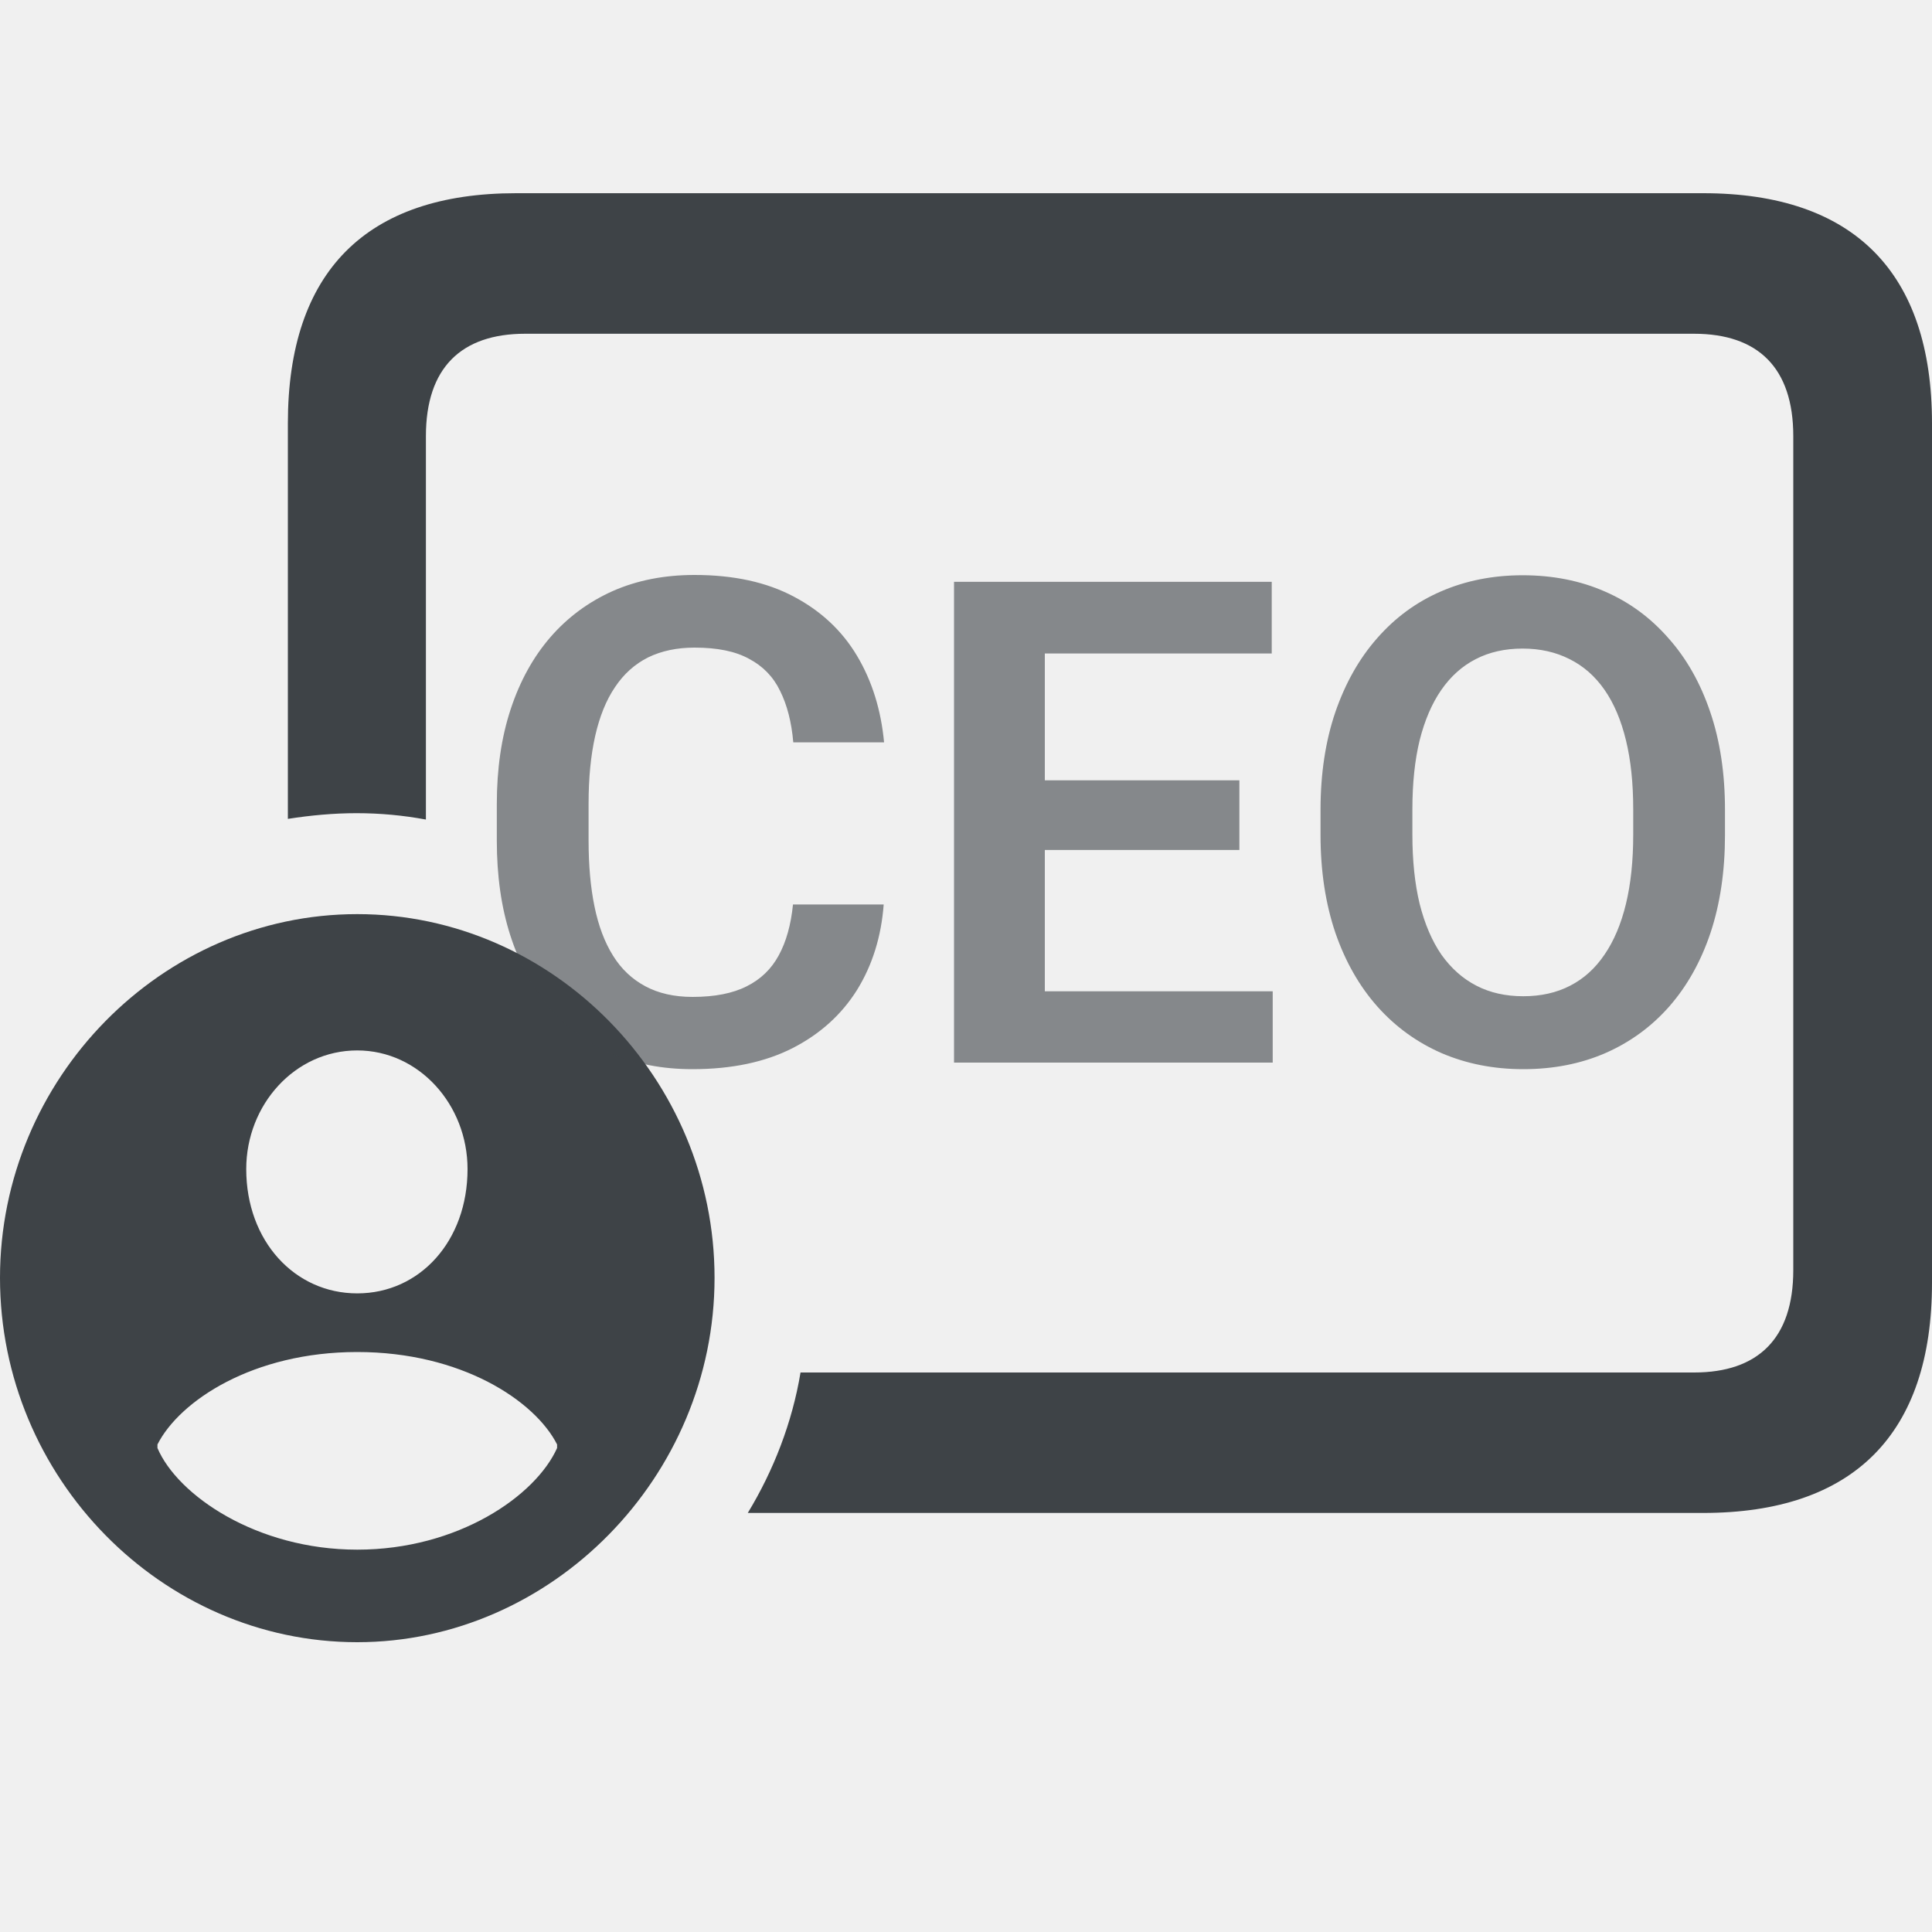
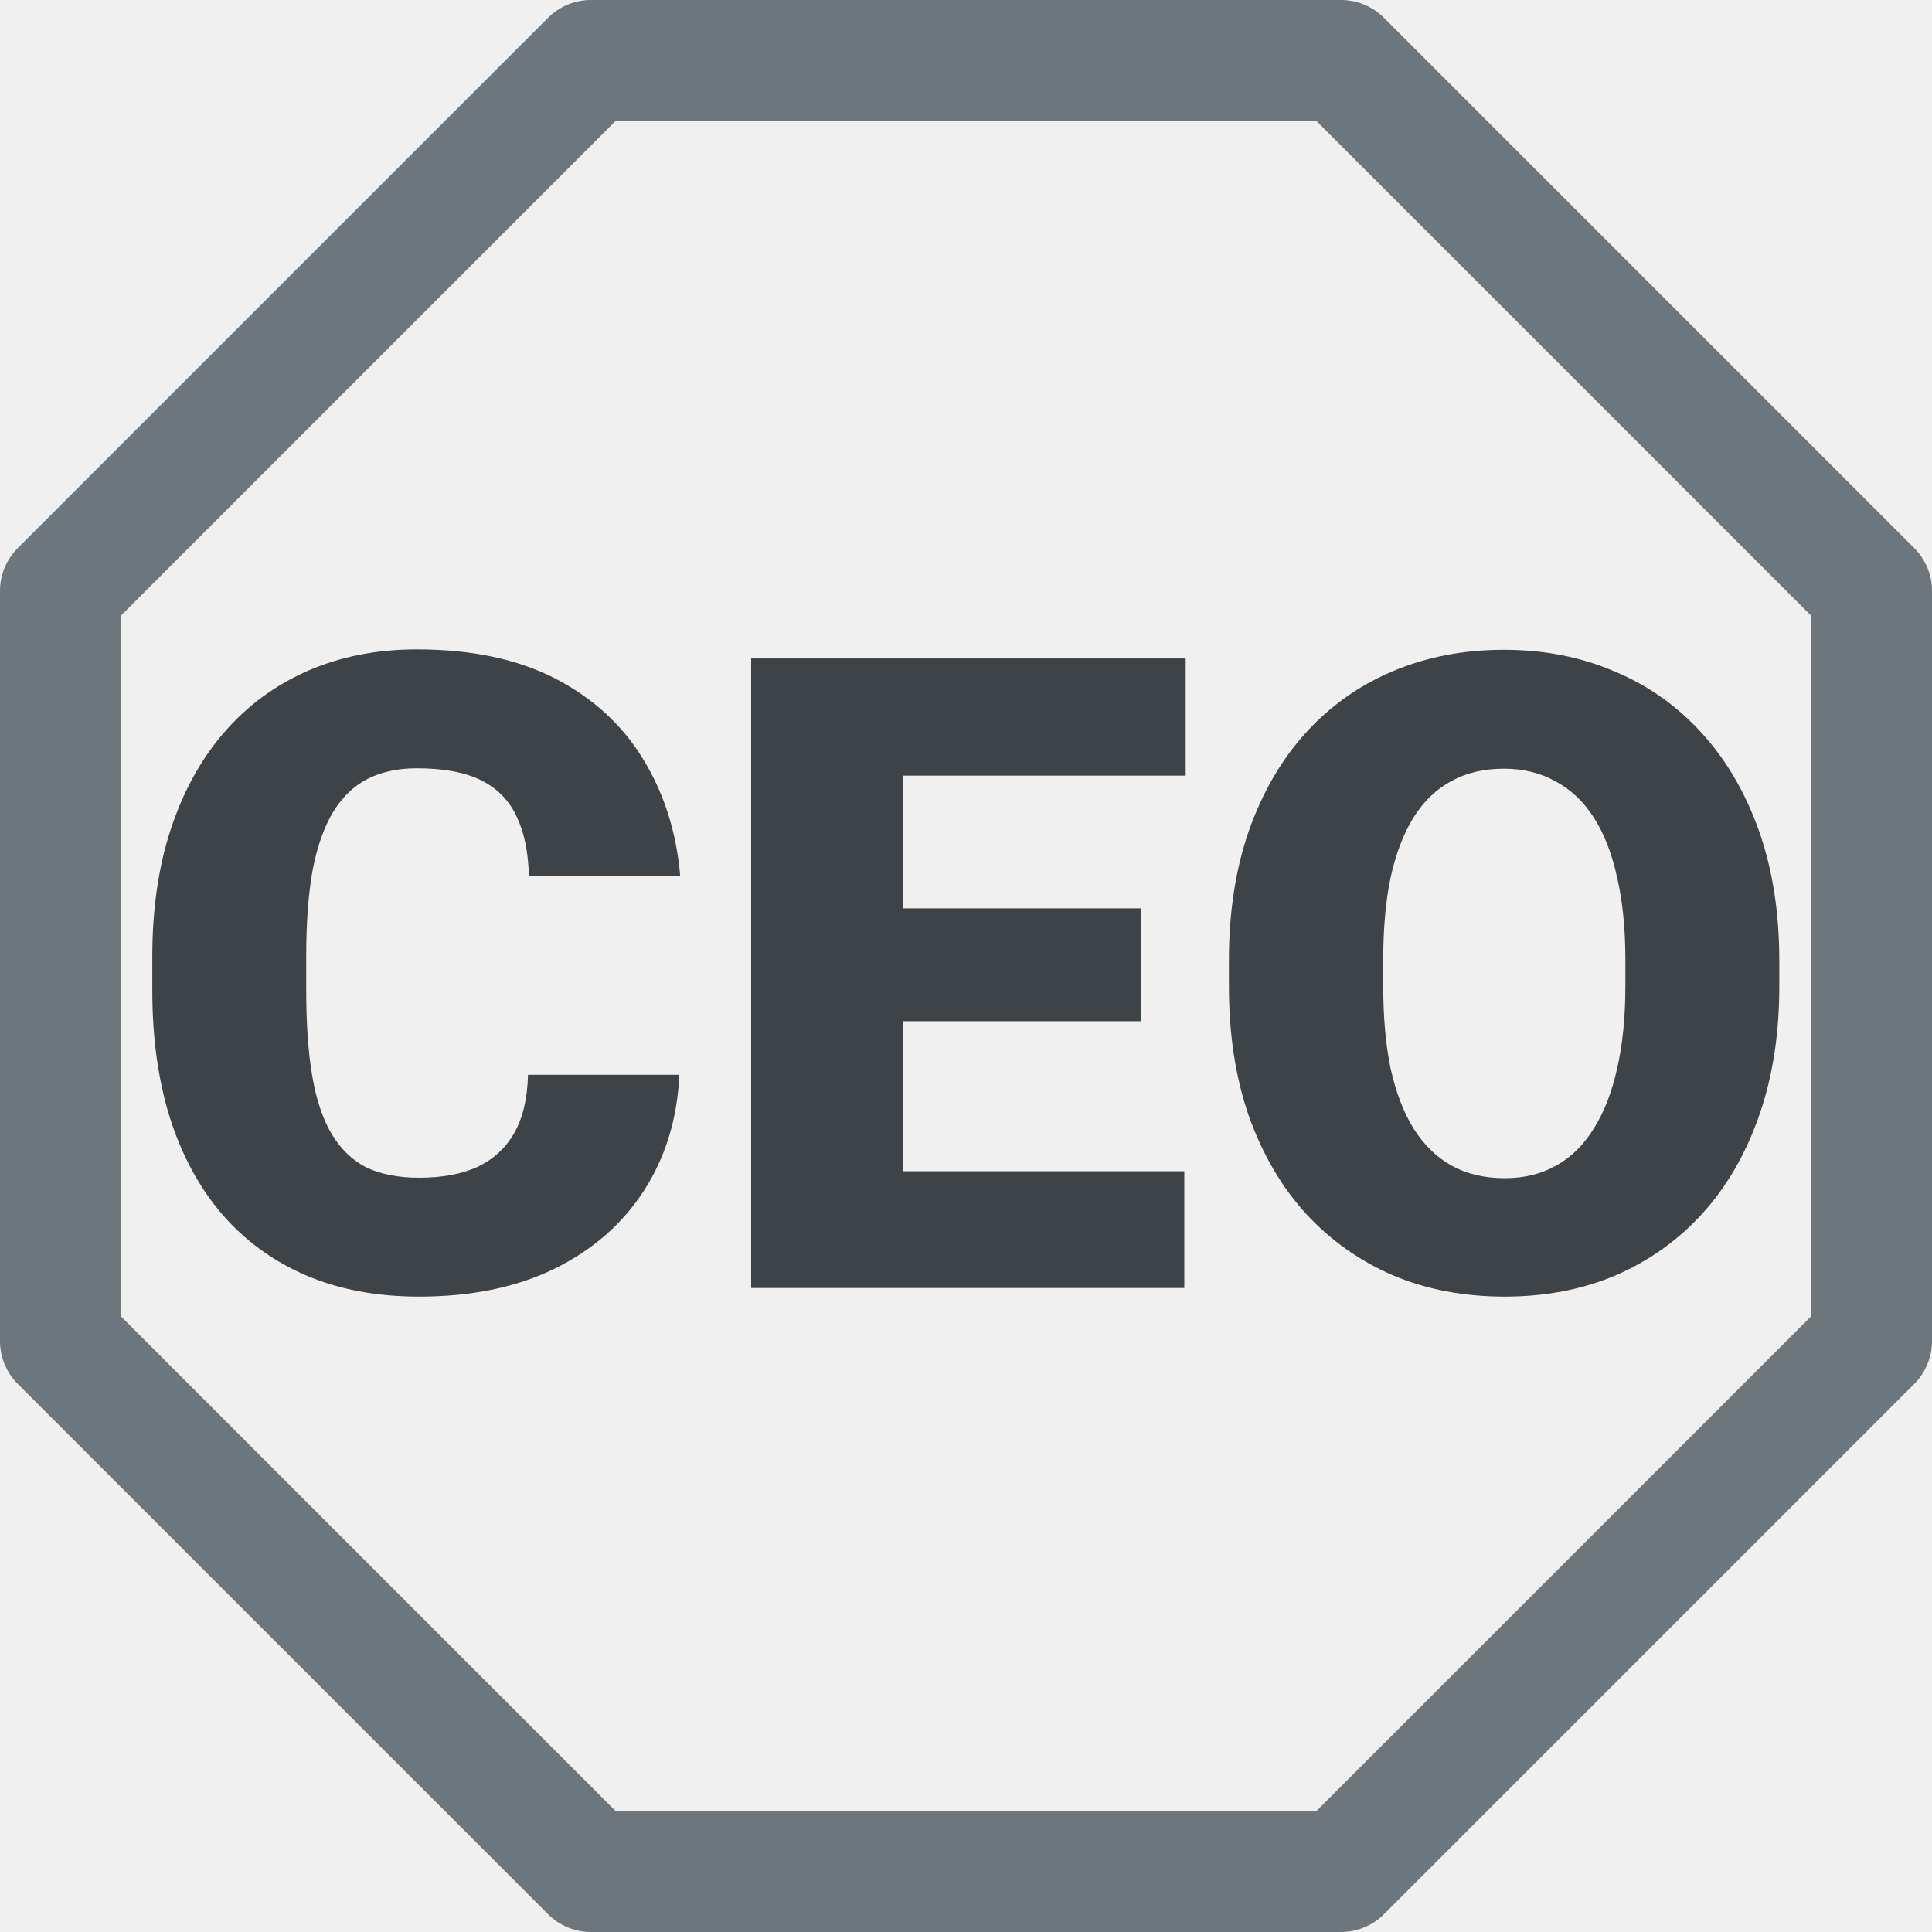
- <svg xmlns="http://www.w3.org/2000/svg" width="20" height="20" viewBox="0 0 20 20" fill="none">
-   <path d="M17.63 2H5.343C3.792 2 2.98 2.811 2.98 4.383V8.477C3.217 8.44 3.454 8.418 3.691 8.418C3.935 8.418 4.172 8.44 4.409 8.484V4.515C4.409 3.806 4.776 3.455 5.436 3.455H17.537C18.198 3.455 18.564 3.806 18.564 4.515V13.148C18.564 13.857 18.198 14.208 17.537 14.208H8.287C8.201 14.727 8.007 15.224 7.741 15.662H17.63C19.189 15.662 20 14.844 20 13.279V4.383C20 2.819 19.189 2 17.63 2ZM3.698 17C5.709 17 7.397 15.29 7.397 13.228C7.397 11.167 5.724 9.463 3.698 9.463C1.673 9.463 0 11.167 0 13.228C0 15.297 1.673 17 3.698 17ZM3.698 13.389C3.052 13.389 2.549 12.848 2.549 12.102C2.549 11.437 3.052 10.874 3.698 10.874C4.338 10.874 4.84 11.437 4.84 12.102C4.84 12.848 4.345 13.389 3.698 13.389ZM3.698 16.042C2.657 16.042 1.838 15.479 1.63 14.99V14.953C1.86 14.5 2.621 13.996 3.698 13.996C4.776 13.996 5.537 14.5 5.767 14.953V14.99C5.544 15.487 4.74 16.042 3.698 16.042Z" fill="#3E4347" />
-   <path opacity="0.6" d="M8.209 9.363H9.148C9.123 9.695 9.031 9.991 8.872 10.248C8.712 10.503 8.49 10.704 8.205 10.85C7.92 10.995 7.575 11.068 7.169 11.068C6.857 11.068 6.576 11.014 6.325 10.904C6.077 10.793 5.864 10.634 5.686 10.429C5.511 10.222 5.376 9.973 5.283 9.684C5.189 9.392 5.143 9.065 5.143 8.703V8.324C5.143 7.961 5.19 7.634 5.286 7.343C5.382 7.051 5.519 6.803 5.696 6.598C5.876 6.39 6.092 6.231 6.342 6.119C6.595 6.007 6.878 5.952 7.19 5.952C7.596 5.952 7.938 6.027 8.219 6.177C8.499 6.325 8.717 6.529 8.872 6.789C9.027 7.049 9.12 7.347 9.152 7.685H8.212C8.194 7.475 8.148 7.297 8.075 7.151C8.005 7.006 7.897 6.895 7.754 6.82C7.613 6.742 7.425 6.704 7.19 6.704C7.008 6.704 6.847 6.738 6.708 6.806C6.571 6.875 6.457 6.977 6.366 7.114C6.275 7.248 6.207 7.417 6.161 7.62C6.116 7.82 6.093 8.053 6.093 8.317V8.703C6.093 8.956 6.113 9.183 6.154 9.383C6.195 9.584 6.259 9.754 6.346 9.893C6.432 10.032 6.544 10.137 6.681 10.21C6.817 10.283 6.98 10.32 7.169 10.32C7.4 10.32 7.586 10.283 7.73 10.21C7.876 10.137 7.986 10.03 8.062 9.889C8.139 9.748 8.188 9.572 8.209 9.363ZM13.175 10.262V11H10.529V10.262H13.175ZM10.816 6.023V11H9.876V6.023H10.816ZM12.83 8.078V8.799H10.529V8.078H12.83ZM13.165 6.023V6.765H10.529V6.023H13.165ZM17.857 8.385V8.642C17.857 9.018 17.807 9.356 17.707 9.657C17.607 9.955 17.464 10.209 17.28 10.419C17.095 10.629 16.875 10.789 16.62 10.901C16.365 11.012 16.081 11.068 15.769 11.068C15.461 11.068 15.179 11.012 14.921 10.901C14.666 10.789 14.445 10.629 14.258 10.419C14.072 10.209 13.927 9.955 13.824 9.657C13.722 9.356 13.67 9.018 13.67 8.642V8.385C13.67 8.007 13.722 7.669 13.824 7.37C13.927 7.072 14.07 6.818 14.255 6.608C14.44 6.396 14.659 6.234 14.915 6.123C15.172 6.011 15.455 5.955 15.762 5.955C16.074 5.955 16.358 6.011 16.613 6.123C16.869 6.234 17.088 6.396 17.273 6.608C17.46 6.818 17.603 7.072 17.704 7.37C17.806 7.669 17.857 8.007 17.857 8.385ZM16.907 8.642V8.378C16.907 8.107 16.882 7.869 16.832 7.664C16.782 7.457 16.708 7.282 16.61 7.141C16.512 7 16.391 6.894 16.248 6.823C16.104 6.75 15.942 6.714 15.762 6.714C15.58 6.714 15.418 6.75 15.277 6.823C15.138 6.894 15.019 7 14.921 7.141C14.823 7.282 14.748 7.457 14.696 7.664C14.646 7.869 14.621 8.107 14.621 8.378V8.642C14.621 8.91 14.646 9.149 14.696 9.356C14.748 9.563 14.823 9.739 14.921 9.882C15.022 10.024 15.142 10.131 15.284 10.204C15.425 10.277 15.587 10.313 15.769 10.313C15.951 10.313 16.113 10.277 16.254 10.204C16.396 10.131 16.514 10.024 16.61 9.882C16.708 9.739 16.782 9.563 16.832 9.356C16.882 9.149 16.907 8.91 16.907 8.642Z" fill="#3E4347" />
+ <svg xmlns="http://www.w3.org/2000/svg" width="24" height="24" viewBox="0 0 24 24" fill="none">
+   <g clip-path="url(#clip0_5197_33163)">
+     <path fill-rule="evenodd" clip-rule="evenodd" d="M6.81 0.219C6.951 0.079 7.141 4.21785e-05 7.34 0L16.66 0C16.859 4.21785e-05 17.049 0.079 17.19 0.219L23.781 6.81C23.921 6.951 24 7.141 24 7.34V16.66C24 16.859 23.921 17.049 23.781 17.19L17.19 23.781C17.049 23.921 16.859 24 16.66 24H7.34C7.141 24 6.951 23.921 6.81 23.781L0.219 17.19C0.079 17.049 4.21785e-05 16.859 0 16.66L0 7.34C4.21785e-05 7.141 0.079 6.951 0.219 6.81L6.81 0.219ZM7.65 1.5L1.5 7.65V16.35L7.65 22.5H16.35L22.5 16.35V7.65L16.35 1.5H7.65Z" fill="#6D767D" />
+   </g>
+   <path d="M6.559 13.352H8.439C8.414 13.896 8.267 14.376 7.999 14.791C7.73 15.207 7.358 15.531 6.881 15.764C6.409 15.993 5.85 16.107 5.206 16.107C4.683 16.107 4.215 16.02 3.804 15.844C3.396 15.669 3.048 15.416 2.762 15.087C2.479 14.758 2.262 14.358 2.112 13.889C1.965 13.42 1.892 12.892 1.892 12.305V11.88C1.892 11.293 1.969 10.765 2.123 10.296C2.28 9.823 2.502 9.422 2.789 9.093C3.079 8.76 3.426 8.506 3.831 8.33C4.235 8.155 4.685 8.067 5.179 8.067C5.859 8.067 6.434 8.189 6.903 8.432C7.372 8.676 7.735 9.01 7.993 9.437C8.251 9.859 8.403 10.341 8.45 10.881H6.57C6.563 10.588 6.513 10.342 6.419 10.146C6.326 9.945 6.18 9.795 5.979 9.694C5.778 9.594 5.512 9.544 5.179 9.544C4.946 9.544 4.744 9.587 4.572 9.673C4.4 9.759 4.257 9.895 4.142 10.081C4.028 10.267 3.942 10.509 3.884 10.806C3.831 11.1 3.804 11.454 3.804 11.87V12.305C3.804 12.72 3.829 13.075 3.879 13.368C3.929 13.662 4.01 13.902 4.121 14.088C4.232 14.274 4.375 14.412 4.55 14.502C4.729 14.587 4.948 14.63 5.206 14.63C5.492 14.63 5.734 14.586 5.931 14.496C6.128 14.403 6.28 14.263 6.387 14.077C6.495 13.887 6.552 13.646 6.559 13.352ZM14.712 14.55V16H10.544V14.55H14.712ZM11.216 8.18V16H9.331V8.18H11.216ZM14.175 11.284V12.686H10.544V11.284H14.175ZM14.729 8.18V9.635H10.544V8.18H14.729ZM22.103 11.934V12.251C22.103 12.849 22.019 13.386 21.851 13.862C21.686 14.335 21.451 14.74 21.147 15.076C20.843 15.409 20.483 15.665 20.067 15.844C19.652 16.02 19.194 16.107 18.692 16.107C18.188 16.107 17.726 16.02 17.307 15.844C16.891 15.665 16.53 15.409 16.222 15.076C15.917 14.74 15.681 14.335 15.513 13.862C15.348 13.386 15.266 12.849 15.266 12.251V11.934C15.266 11.336 15.348 10.799 15.513 10.323C15.681 9.847 15.915 9.442 16.216 9.109C16.521 8.772 16.881 8.516 17.296 8.341C17.715 8.162 18.177 8.072 18.682 8.072C19.183 8.072 19.641 8.162 20.057 8.341C20.476 8.516 20.837 8.772 21.142 9.109C21.446 9.442 21.682 9.847 21.851 10.323C22.019 10.799 22.103 11.336 22.103 11.934ZM20.191 12.251V11.923C20.191 11.537 20.157 11.197 20.089 10.903C20.024 10.606 19.928 10.357 19.799 10.156C19.67 9.956 19.511 9.805 19.321 9.705C19.135 9.601 18.922 9.549 18.682 9.549C18.431 9.549 18.213 9.601 18.026 9.705C17.84 9.805 17.684 9.956 17.559 10.156C17.434 10.357 17.339 10.606 17.274 10.903C17.213 11.197 17.183 11.537 17.183 11.923V12.251C17.183 12.634 17.213 12.974 17.274 13.271C17.339 13.565 17.434 13.814 17.559 14.018C17.688 14.222 17.846 14.376 18.032 14.48C18.221 14.584 18.442 14.636 18.692 14.636C18.932 14.636 19.145 14.584 19.331 14.48C19.518 14.376 19.674 14.222 19.799 14.018C19.928 13.814 20.024 13.565 20.089 13.271C20.157 12.974 20.191 12.634 20.191 12.251Z" fill="#3E4347" />
+   <defs>
+     <clipPath id="clip0_5197_33163">
+       <rect width="24" height="24" fill="white" />
+     </clipPath>
+   </defs>
</svg>
